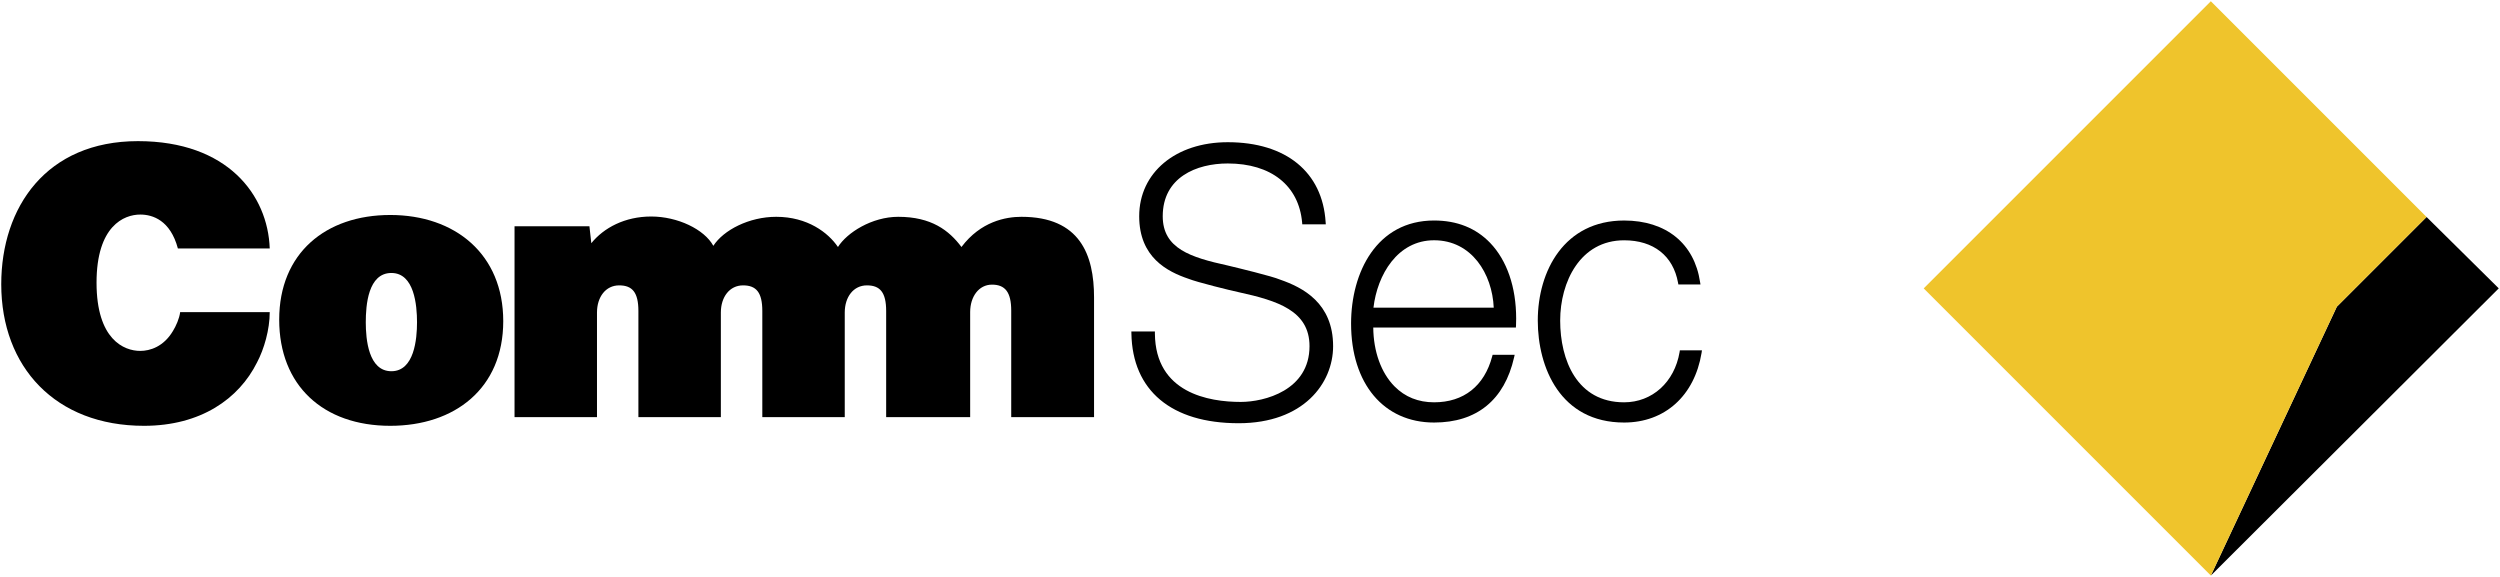
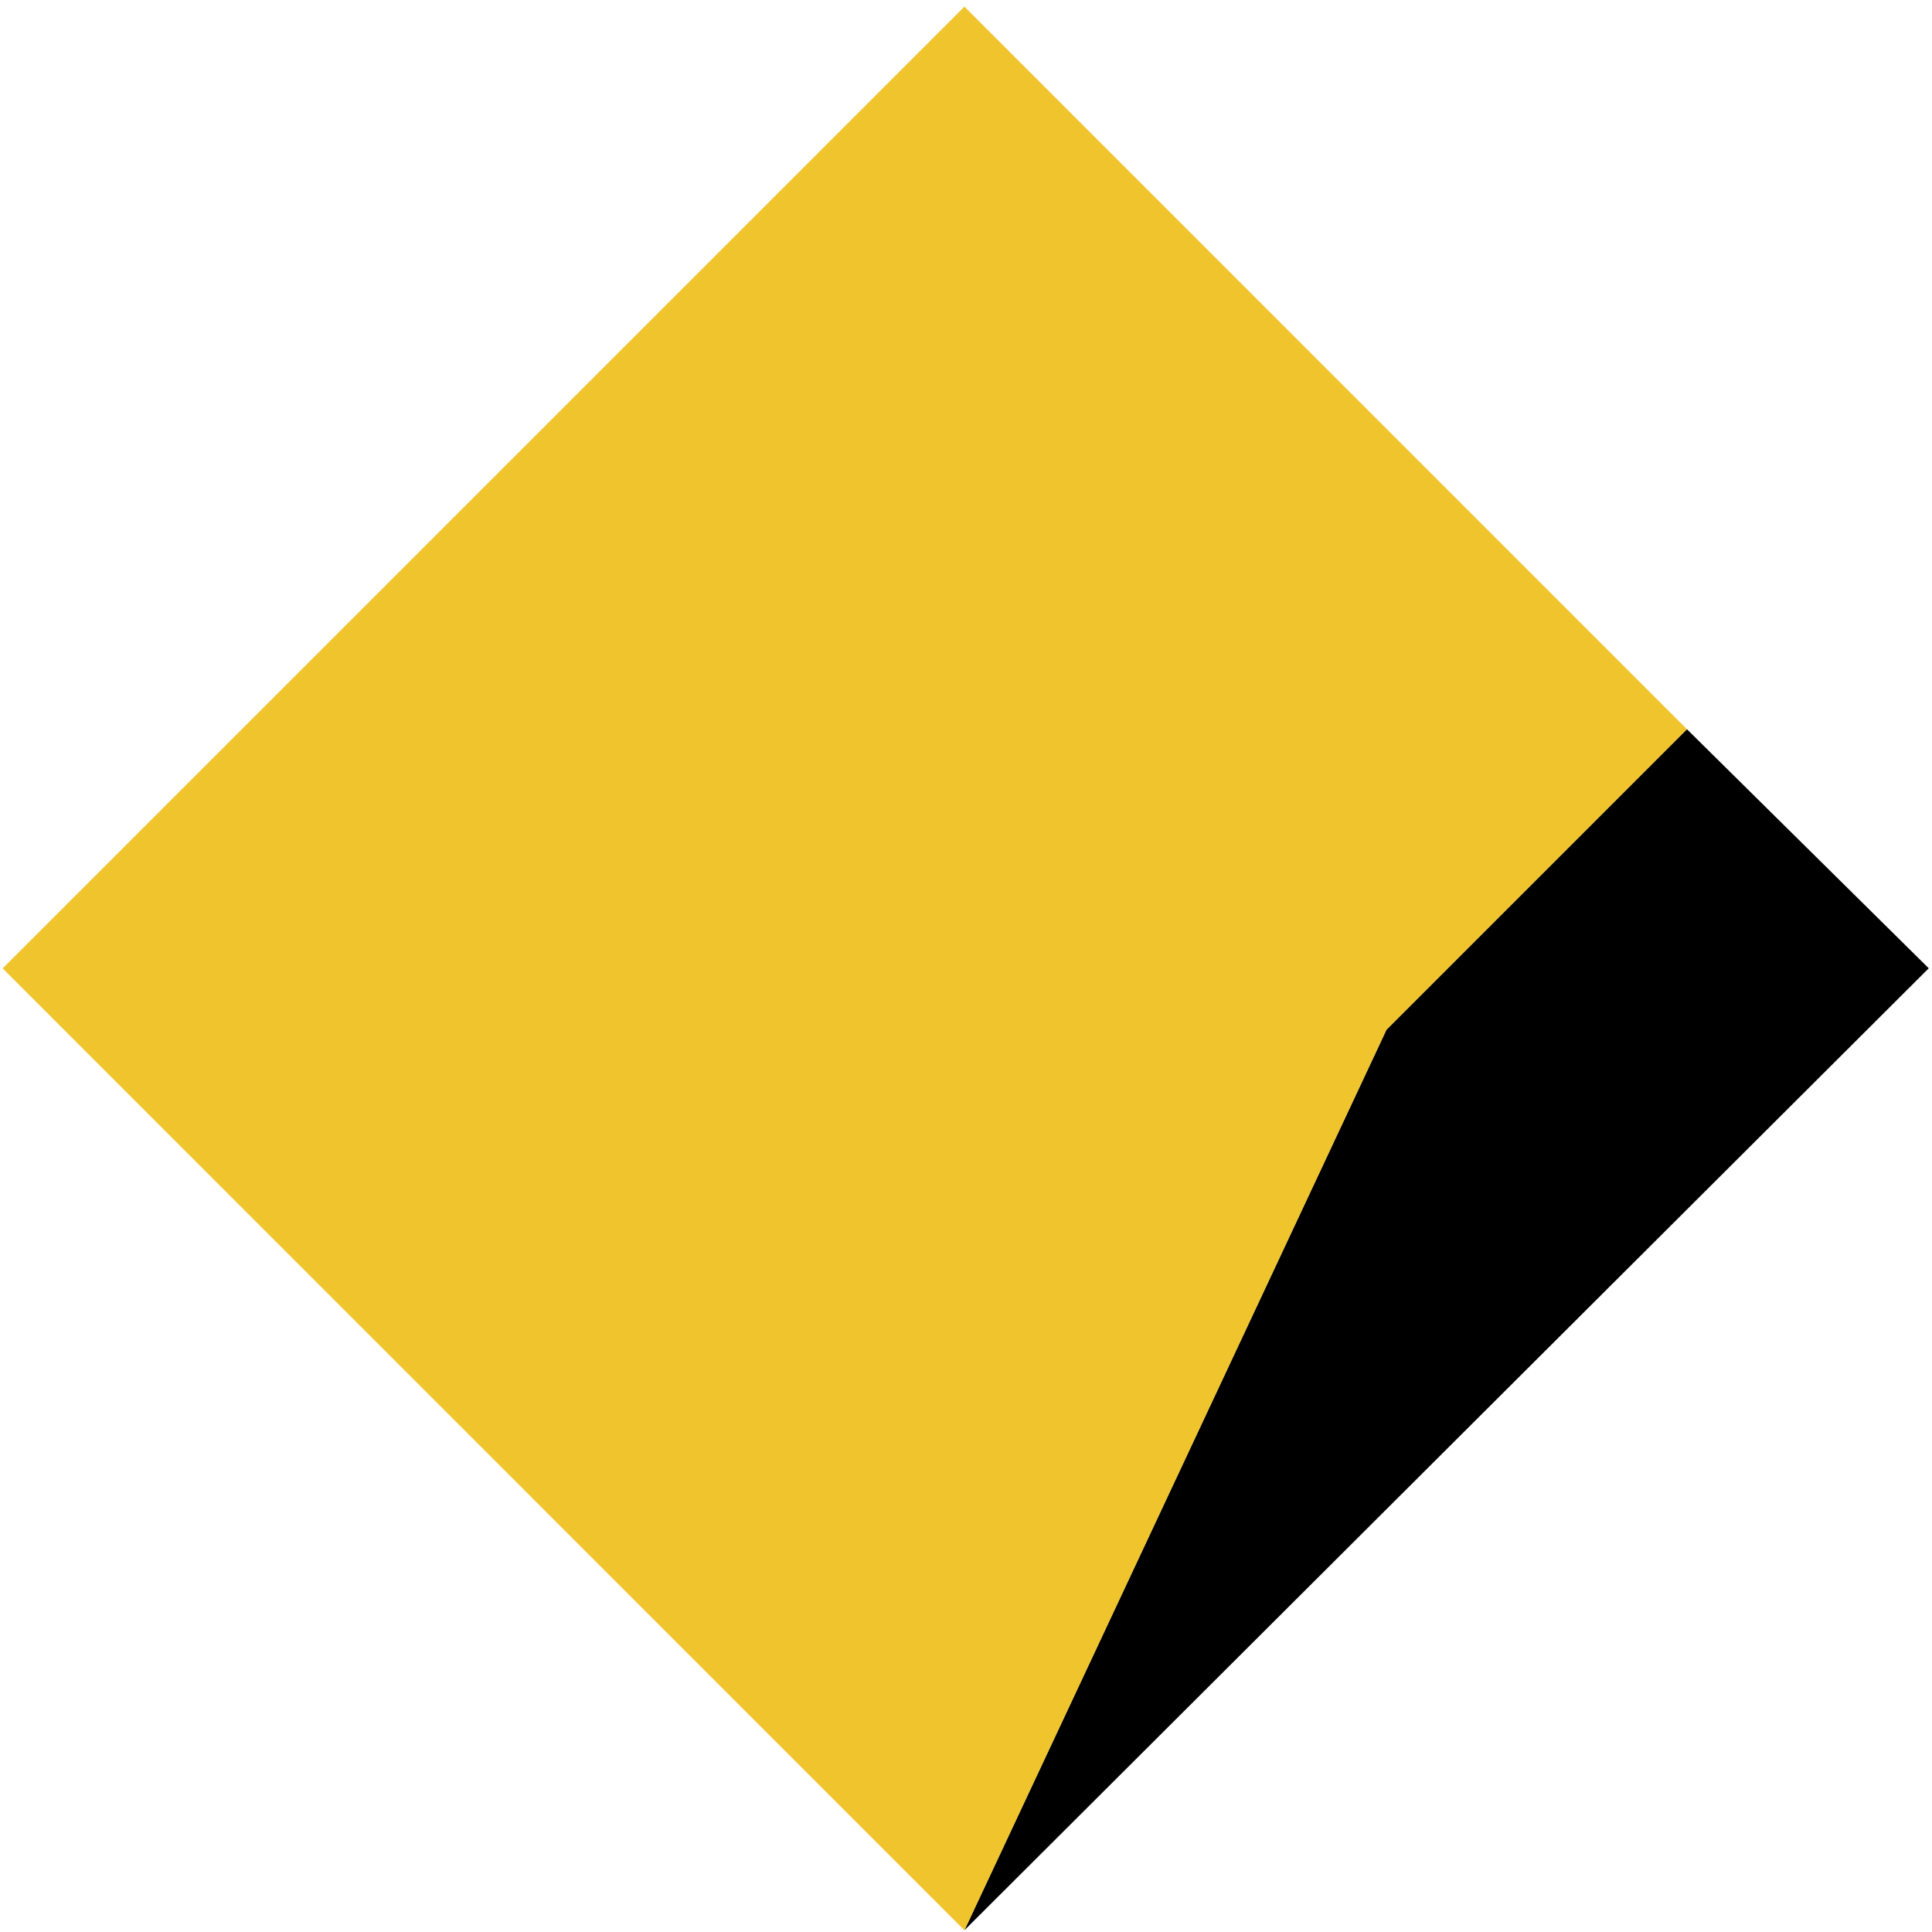
- <svg xmlns="http://www.w3.org/2000/svg" id="svg3940" version="1.1" width="1000" height="230.726" xml:space="preserve">
+ <svg xmlns="http://www.w3.org/2000/svg" id="svg3940" version="1.1" width="230.726" height="230.726" xml:space="preserve">
  <defs id="defs3944">
    <clipPath clipPathUnits="userSpaceOnUse" id="clipPath3962">
-       <path d="m 85.039,767.558 113.392,0 0,37.481 -113.392,0 0,-37.481 z" id="path3964" />
+       <path d="m 85.039,767.558 h 113.392 v 37.481 H 85.039 Z" id="path3964" />
    </clipPath>
    <clipPath clipPathUnits="userSpaceOnUse" id="clipPath4080">
-       <path d="m 16.395,3.82 68.644,0 0,57.692 -68.644,0 0,-57.692 z" id="path4082" />
+       <path d="M 16.395,3.82 H 85.039 V 61.512 H 16.395 Z" id="path4082" />
    </clipPath>
    <clipPath clipPathUnits="userSpaceOnUse" id="clipPath4182">
-       <path d="m 0,0 595.276,0 0,841.89 L 0,841.89 0,0 z" id="path4184" />
+       <path d="M 0,0 H 595.276 V 841.89 H 0 Z" id="path4184" />
    </clipPath>
    <clipPath clipPathUnits="userSpaceOnUse" id="clipPath4286">
-       <path d="m 85.039,352.763 87.74,0 0,-43.22 -87.74,0 0,43.22 z" id="path4288" />
+       <path d="m 85.039,352.763 h 87.74 v -43.22 h -87.74 z" id="path4288" />
    </clipPath>
    <clipPath clipPathUnits="userSpaceOnUse" id="clipPath7192">
-       <path d="m 421.208,783.472 145.721,0 0,31.229 -145.721,0 0,-31.229 z" id="path7194" />
+       <path d="m 421.208,783.472 h 145.721 v 31.229 H 421.208 Z" id="path7194" />
    </clipPath>
    <clipPath clipPathUnits="userSpaceOnUse" id="clipPath7148">
-       <path d="m 421.2,783.472 145.729,0 0,31.229 -145.729,0 0,-31.229 z" id="path7150" />
+       <path d="m 421.2,783.472 h 145.729 v 31.229 H 421.2 Z" id="path7150" />
    </clipPath>
  </defs>
  <g id="g3948" transform="matrix(1.25,0,0,-1.25,-738.2547,1380.707)">
-     <g id="g7487" transform="matrix(5.116386,0,0,5.116386,1298.073,920.385)">
+     <g id="g7487" transform="matrix(5.116386,0,0,5.116386,682.7424,920.1516)">
      <path d="M 0,0 18.007,17.963 13.492,22.427 7.881,16.816" style="fill:#000000;fill-opacity:1;fill-rule:nonzero;stroke:none" id="path7489" />
    </g>
-     <g id="g7491" transform="matrix(5.116386,0,0,5.116386,1298.073,1104.166)">
+     <g id="g7491" transform="matrix(5.116386,0,0,5.116386,682.7424,1103.932)">
      <path d="M 0,0 -17.959,-17.959 0,-35.92 l 7.881,16.816 5.611,5.611" style="fill:#efc42c;fill-opacity:1;fill-rule:nonzero;stroke:none" id="path7493" />
-     </g>
-     <g id="g7495" transform="matrix(5.116386,0,0,5.116386,672.8352,988.5506)" style="fill:#000000">
-       <path d="m 0,0 c -1.131,-2.263 -3.512,-3.957 -7.067,-3.957 -5.534,0 -8.927,3.673 -8.927,8.855 0,4.827 2.826,8.95 8.55,8.95 5.606,0 8.125,-3.371 8.242,-6.712 l -5.745,0 c -0.471,1.763 -1.578,2.12 -2.353,2.12 -1.016,0 -2.734,-0.707 -2.734,-4.261 0,-3.56 1.718,-4.267 2.734,-4.267 0.609,0 1.46,0.261 2.046,1.248 0.189,0.308 0.401,0.778 0.449,1.176 l 5.603,0 C 0.798,2.068 0.449,0.846 0,0" style="fill:#000000;fill-opacity:1;fill-rule:nonzero;stroke:none" id="path7497" />
-     </g>
-     <g id="g7499" transform="matrix(5.116386,0,0,5.116386,715.8487,1017.213)" style="fill:#000000">
-       <path d="m 0,0 c -1.461,0 -1.602,-2.02 -1.602,-3.086 0,-1.057 0.165,-3.059 1.602,-3.059 1.436,0 1.603,2.026 1.603,3.059 C 1.603,-2.02 1.436,0 0,0 m -0.07,-9.559 c -4.193,0 -6.947,2.519 -6.947,6.64 0,4.167 2.918,6.546 6.947,6.546 4.051,0 7.066,-2.446 7.066,-6.64 0,-4.215 -3.039,-6.546 -7.066,-6.546" style="fill:#000000;fill-opacity:1;fill-rule:nonzero;stroke:none" id="path7501" />
-     </g>
-     <g id="g7503" transform="matrix(5.116386,0,0,5.116386,914.1956,971.0782)" style="fill:#000000">
-       <path d="m 0,0 0,6.662 c 0,1.157 -0.381,1.626 -1.203,1.626 -0.825,0 -1.365,-0.753 -1.365,-1.718 l 0,-6.57 -5.254,0 0,6.64 c 0,1.158 -0.377,1.602 -1.202,1.602 -0.847,0 -1.388,-0.729 -1.388,-1.699 l 0,-6.543 -5.156,0 0,6.64 c 0,1.158 -0.378,1.602 -1.202,1.602 -0.847,0 -1.391,-0.729 -1.391,-1.699 l 0,-6.543 -5.157,0 0,6.64 c 0,1.158 -0.377,1.602 -1.202,1.602 -0.847,0 -1.388,-0.729 -1.388,-1.699 l 0,-6.543 -5.157,0 0,11.94 4.684,0 0.118,-1.061 c 0.779,0.964 2.098,1.67 3.746,1.67 1.647,0 3.32,-0.798 3.886,-1.834 0.636,0.987 2.238,1.815 3.933,1.815 1.956,0 3.252,-0.989 3.861,-1.888 0.566,0.899 2.123,1.888 3.77,1.888 2.074,0 3.177,-0.849 3.955,-1.888 1.204,1.602 2.779,1.888 3.747,1.888 3.671,0 4.545,-2.381 4.545,-5.043 L 5.18,0" style="fill:#000000;fill-opacity:1;fill-rule:nonzero;stroke:none" id="path7505" />
-     </g>
-     <g id="g7507" transform="matrix(5.116386,0,0,5.116386,1000.217,1015.094)" style="fill:#000000">
-       <path d="m 0,0 c -0.488,0.211 -2.636,0.729 -3.286,0.885 -2.295,0.505 -4.051,1.049 -4.051,3.077 0,2.433 2.104,3.301 4.067,3.301 2.706,0 4.445,-1.377 4.651,-3.689 l 0.01,-0.118 1.471,0 -0.011,0.14 C 2.658,6.727 0.369,8.593 -3.27,8.593 c -3.262,0 -5.539,-1.904 -5.539,-4.631 0,-2.575 1.759,-3.462 3.084,-3.911 0.52,-0.212 2.625,-0.73 3.15,-0.841 2.418,-0.531 4.418,-1.156 4.418,-3.374 0,-2.759 -2.812,-3.487 -4.301,-3.487 -1.99,0 -5.338,0.554 -5.369,4.276 l 0,0.131 -1.472,0 0.003,-0.131 c 0.061,-3.566 2.504,-5.608 6.703,-5.608 4.058,0 5.912,2.497 5.912,4.819 C 3.319,-1.461 1.423,-0.493 0,0" style="fill:#000000;fill-opacity:1;fill-rule:nonzero;stroke:none" id="path7509" />
-     </g>
-     <g id="g7511" transform="matrix(5.116386,0,0,5.116386,1049.514,1027.681)" style="fill:#000000">
-       <path d="m 0,0 c 2.349,0 3.638,-2.098 3.73,-4.215 l -7.522,0 C -3.552,-2.157 -2.288,0 0,0 M 3.506,-0.164 C 2.613,0.764 1.435,1.236 0,1.236 c -3.587,0 -5.192,-3.237 -5.192,-6.443 0,-3.763 2.04,-6.193 5.192,-6.193 2.668,0 4.4,1.411 5.003,4.073 l 0.037,0.164 -1.38,0 -0.027,-0.102 C 3.141,-9.116 1.852,-10.135 0,-10.135 c -0.985,0 -1.819,0.332 -2.477,0.998 -0.838,0.847 -1.315,2.182 -1.328,3.679 l 8.921,0 0.008,0.128 c 0.005,0.147 0.009,0.289 0.009,0.432 0,1.964 -0.572,3.633 -1.627,4.734" style="fill:#000000;fill-opacity:1;fill-rule:nonzero;stroke:none" id="path7513" />
-     </g>
-     <g id="g7515" transform="matrix(5.116386,0,0,5.116386,1128.158,992.4544)" style="fill:#000000">
-       <path d="M 0,0 -0.018,-0.114 C -0.335,-1.99 -1.731,-3.25 -3.486,-3.25 c -2.95,0 -3.999,2.64 -3.999,5.113 0,2.414 1.25,5.02 3.999,5.02 1.839,0 3.067,-0.967 3.372,-2.651 l 0.021,-0.112 1.383,0 -0.026,0.152 c -0.358,2.414 -2.129,3.848 -4.75,3.848 -3.732,0 -5.4,-3.139 -5.4,-6.257 0,-2.939 1.412,-6.378 5.4,-6.378 2.546,0 4.401,1.672 4.844,4.355 L 1.381,0" style="fill:#000000;fill-opacity:1;fill-rule:nonzero;stroke:none" id="path7517" />
    </g>
  </g>
</svg>
